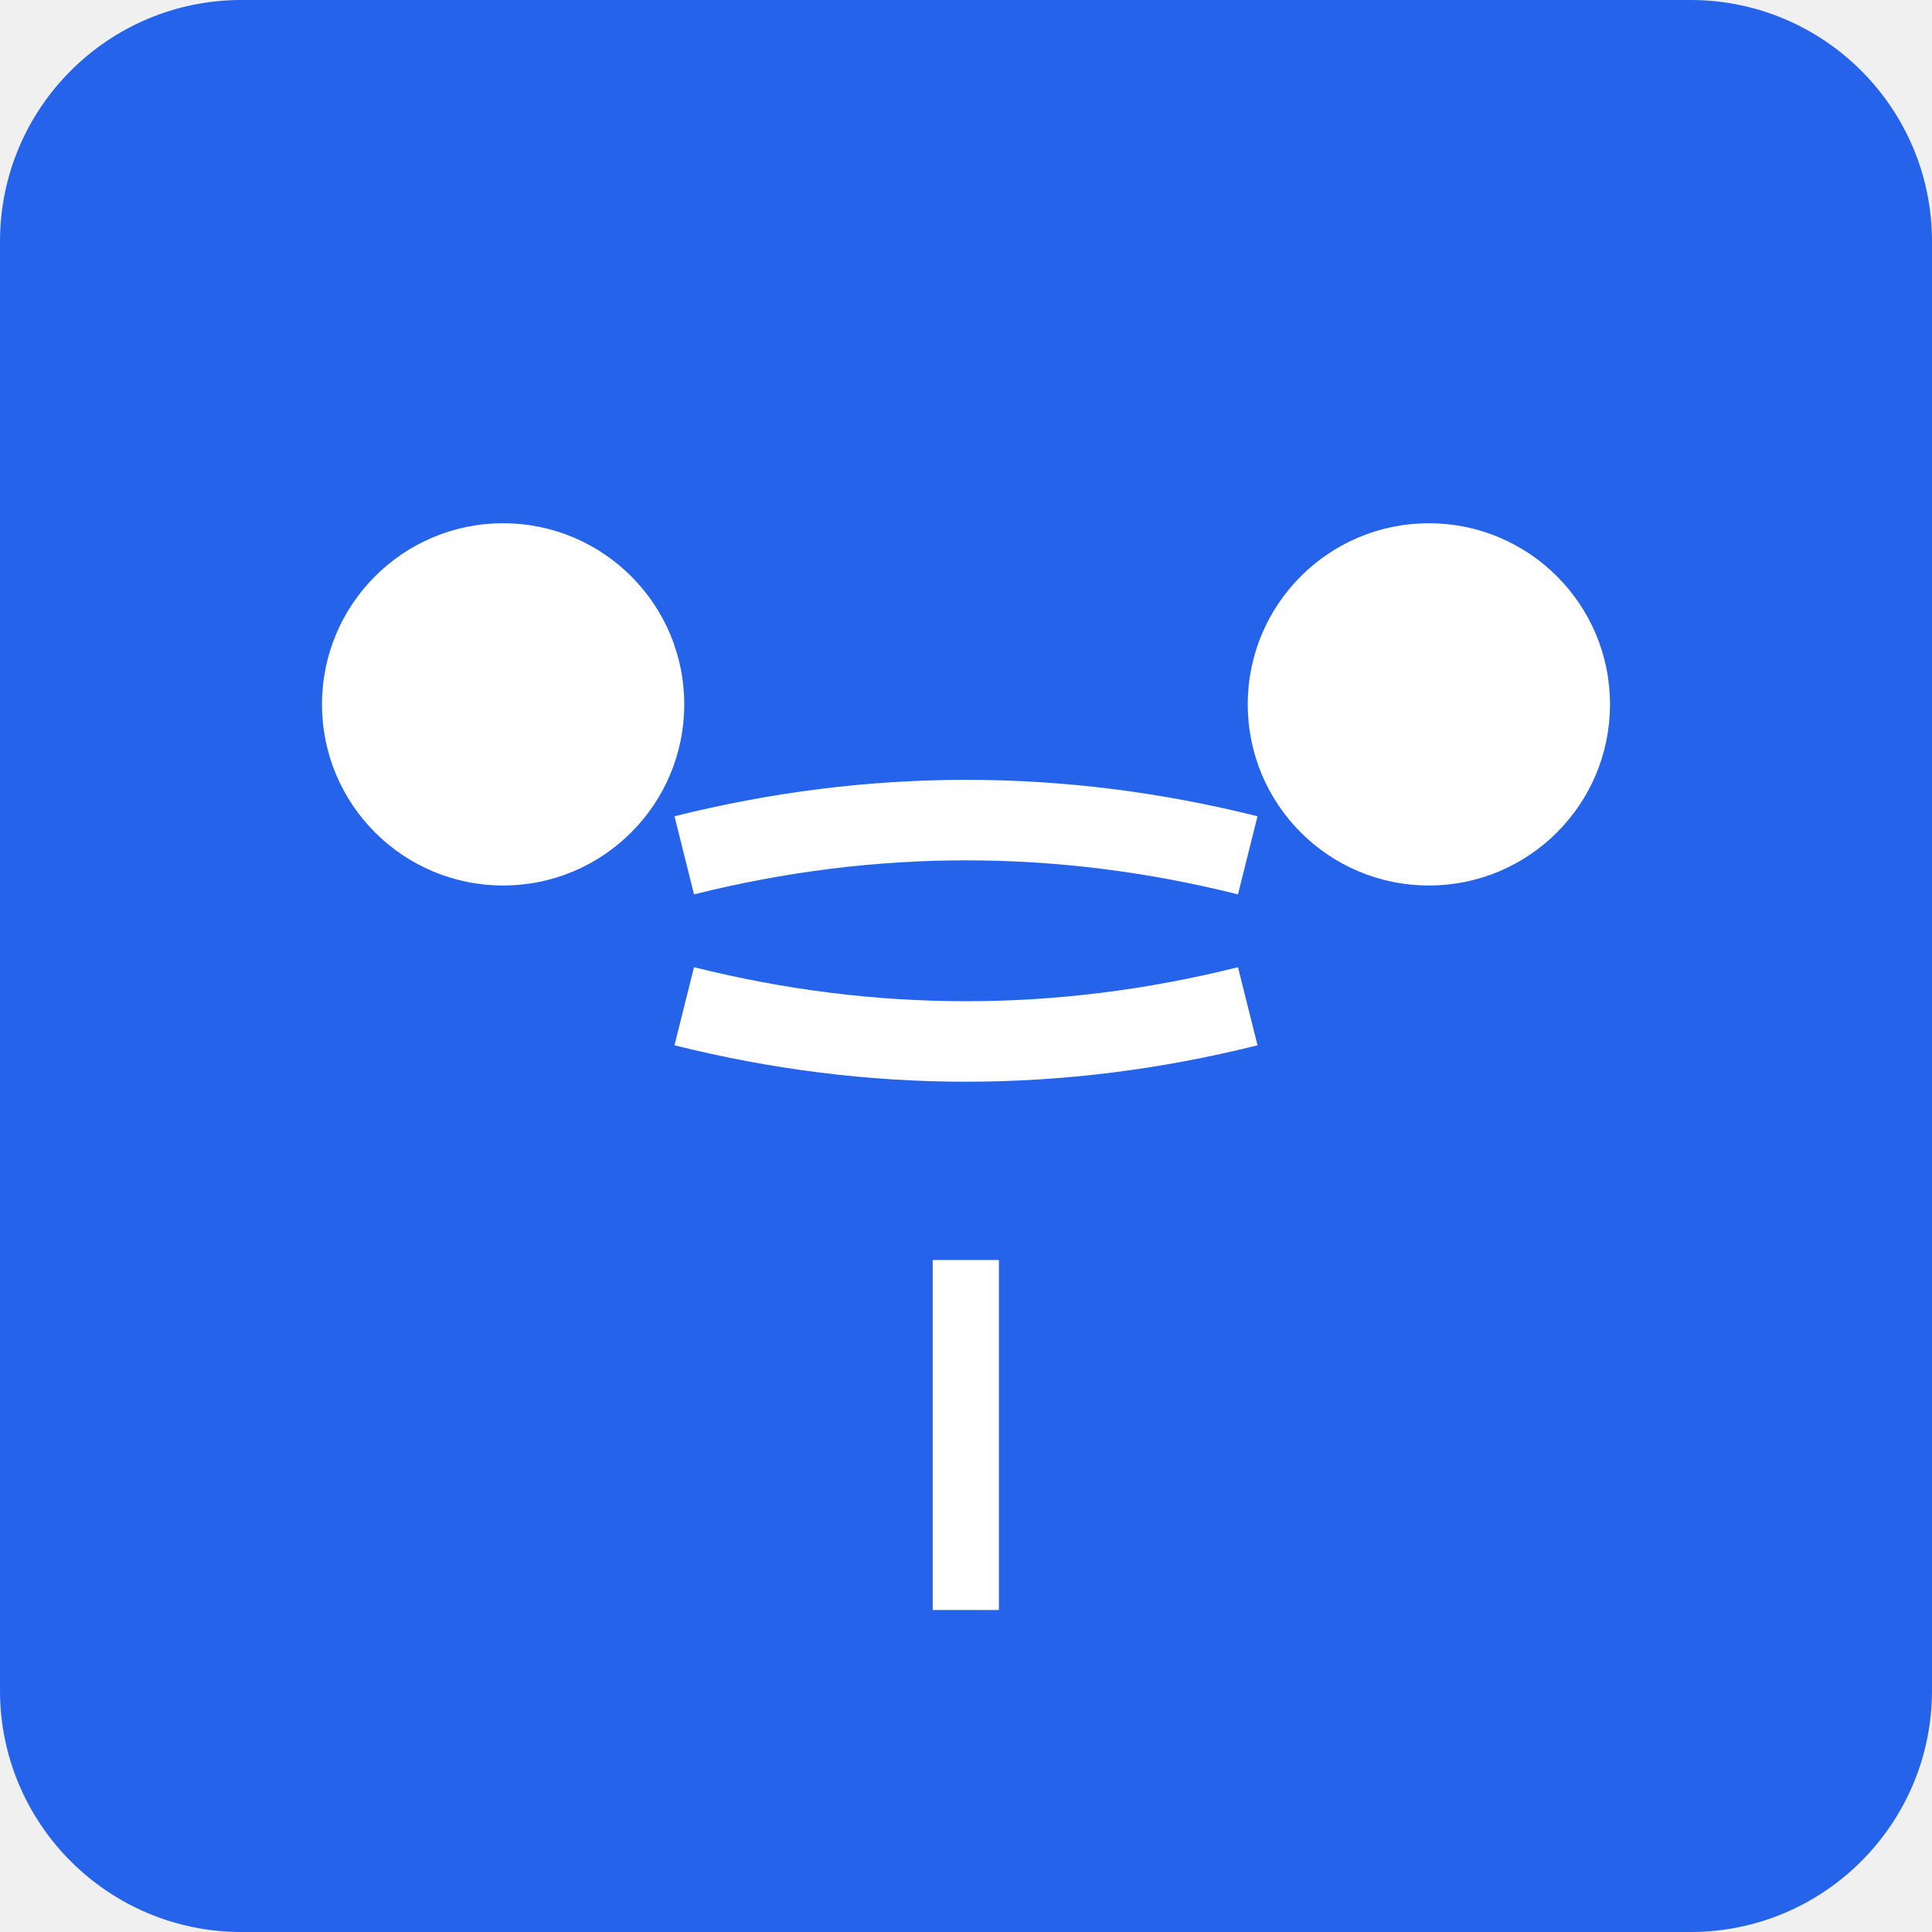
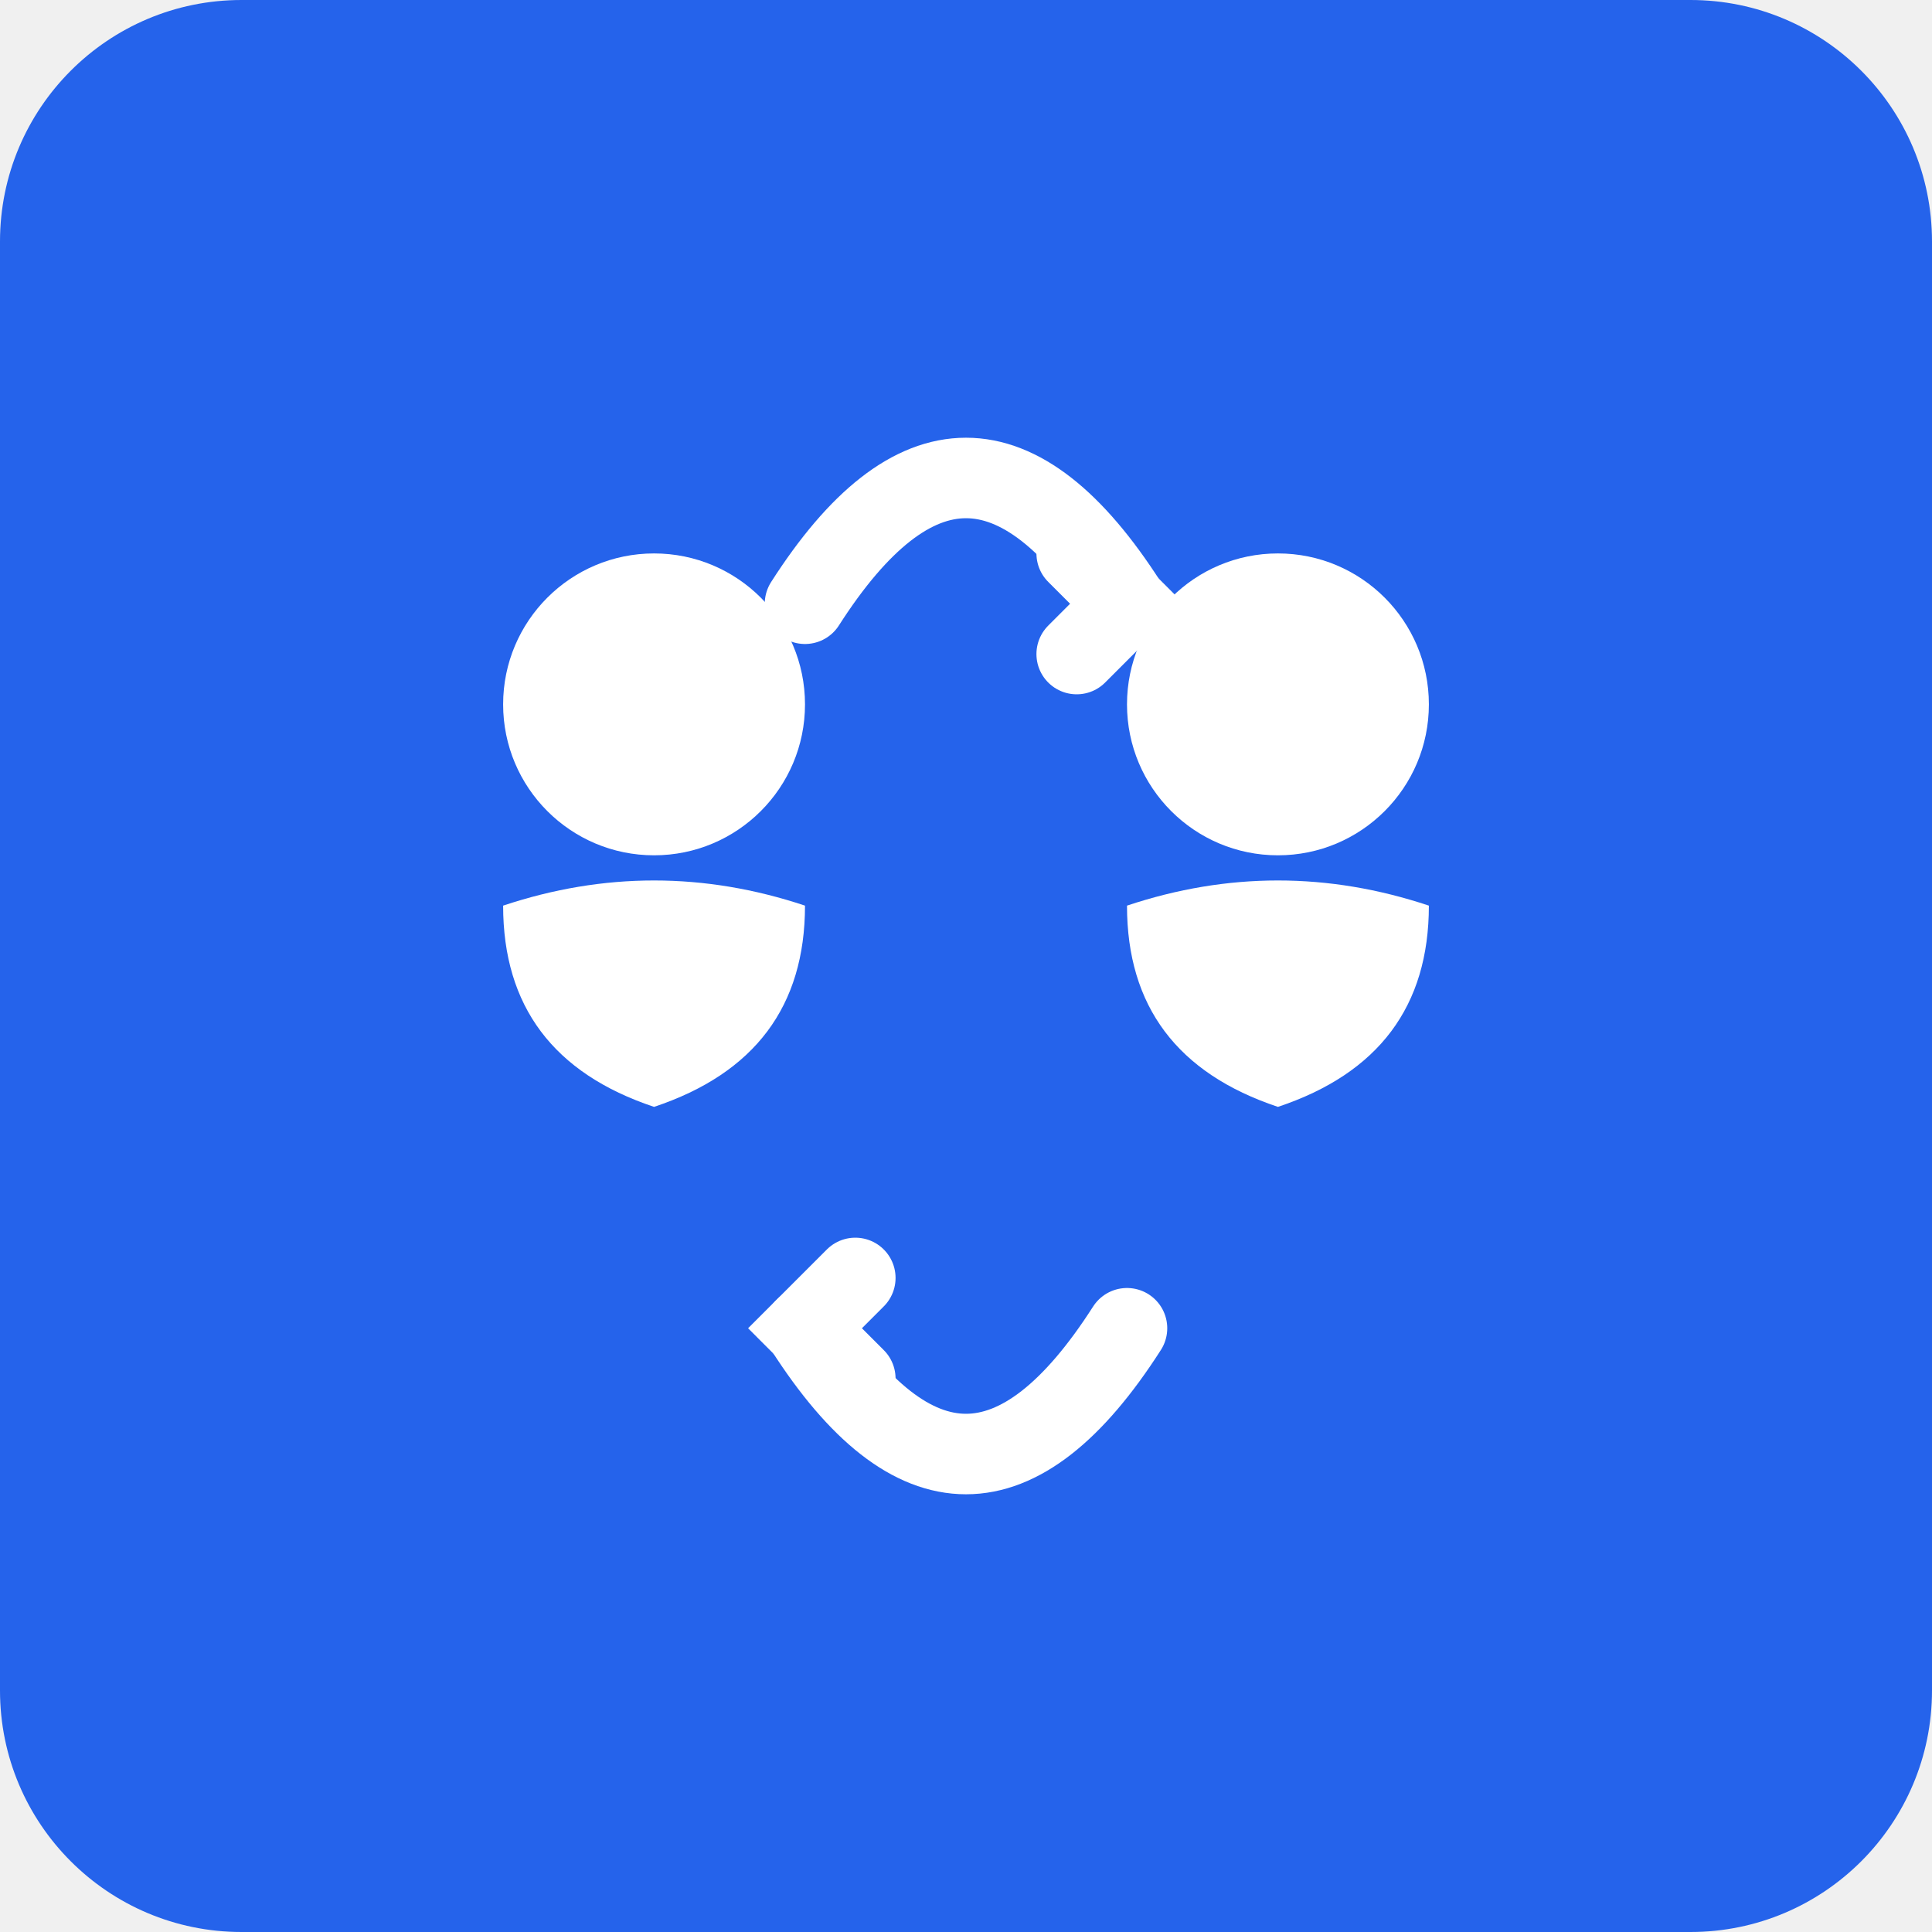
<svg xmlns="http://www.w3.org/2000/svg" width="192" height="192" viewBox="0 0 192 192">
  <rect width="192" height="192" rx="24" fill="#2563eb" />
-   <circle cx="50" cy="70" r="18" fill="white" />
-   <circle cx="142" cy="70" r="18" fill="white" />
-   <path d="M68 85 Q96 78 124 85" stroke="white" stroke-width="8" fill="none" />
-   <path d="M124 100 Q96 107 68 100" stroke="white" stroke-width="8" fill="none" />
-   <text x="96" y="160" text-anchor="middle" fill="white" font-family="Arial, sans-serif" font-size="48" font-weight="bold">l</text>
+   <circle cx="65" cy="70" r="15" fill="white" />
+   <path d="M50 90 Q65 85 80 90 Q80 105 65 110 Q50 105 50 90 Z" fill="white" />
+   <circle cx="127" cy="70" r="15" fill="white" />
+   <path d="M112 90 Q127 85 142 90 Q142 105 127 110 Q112 105 112 90 Z" fill="white" />
+   <path d="M80 60 Q96 35 112 60" stroke="white" stroke-width="8" fill="none" stroke-linecap="round" />
+   <path d="M107 55 L112 60 L107 65" stroke="white" stroke-width="8" fill="none" stroke-linecap="round" />
+   <path d="M112 132 Q96 157 80 132" stroke="white" stroke-width="8" fill="none" stroke-linecap="round" />
+   <path d="M85 137 L80 132 L85 127" stroke="white" stroke-width="8" fill="none" stroke-linecap="round" />
</svg>
